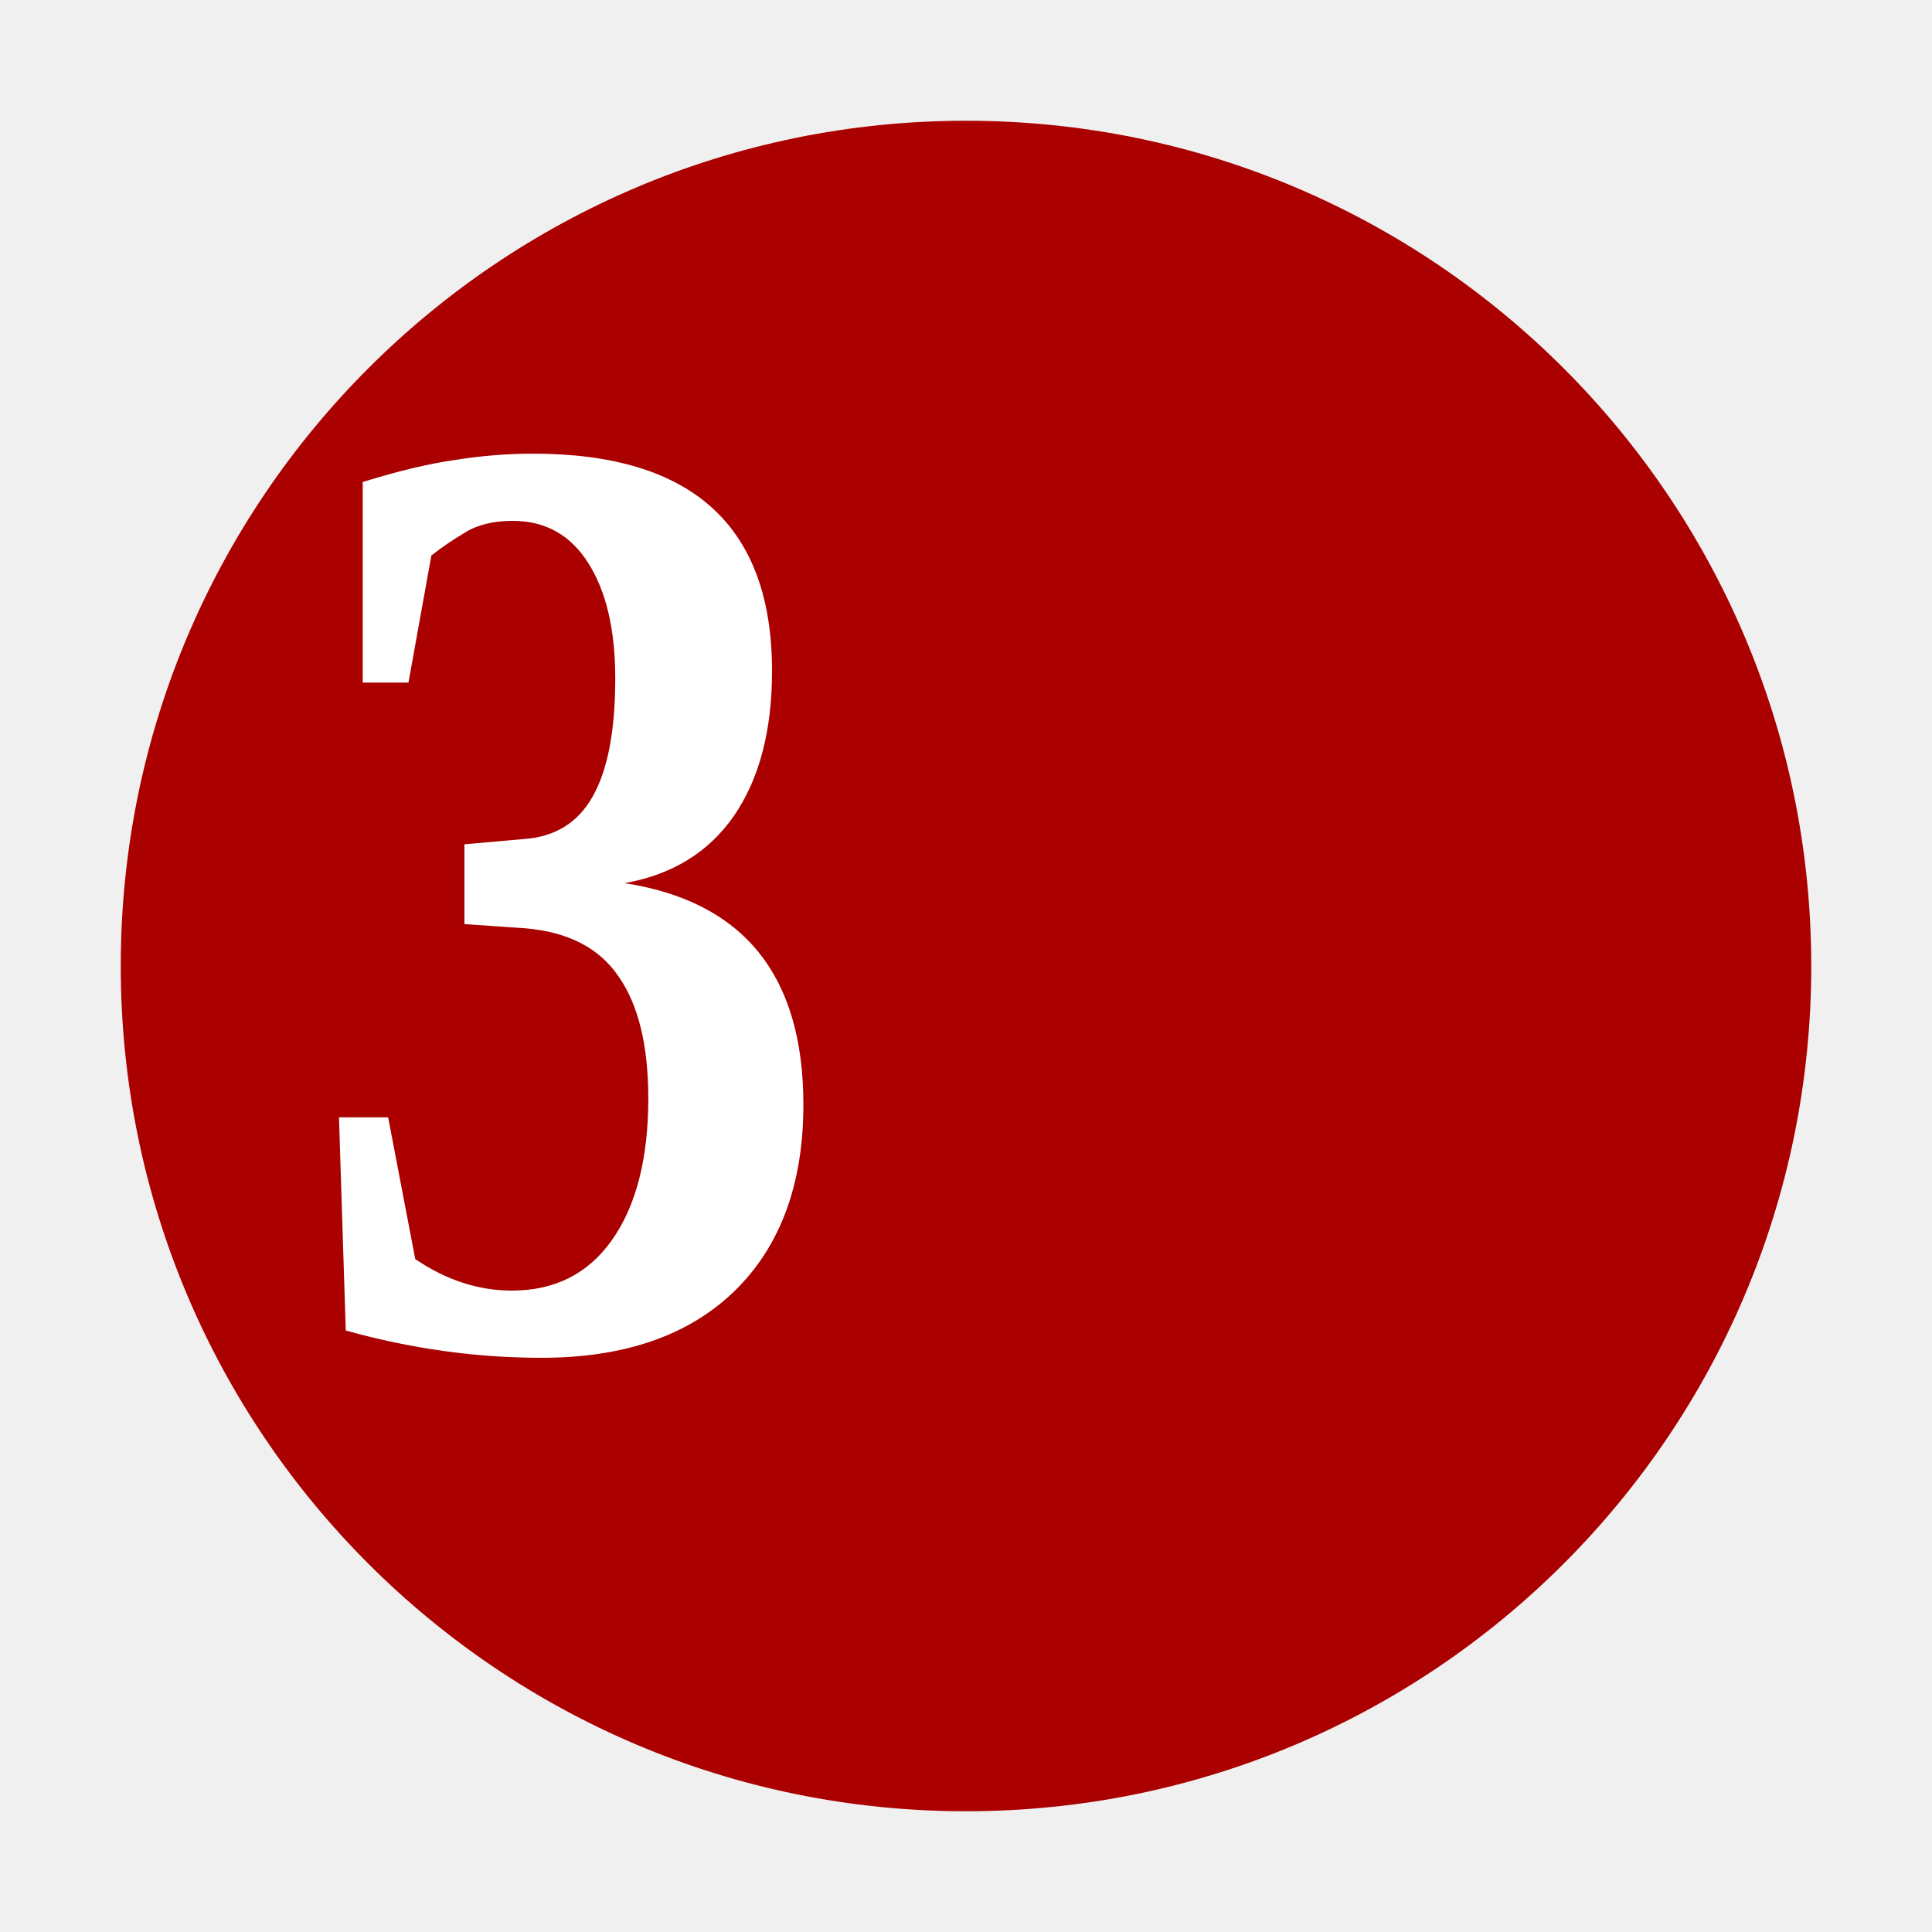
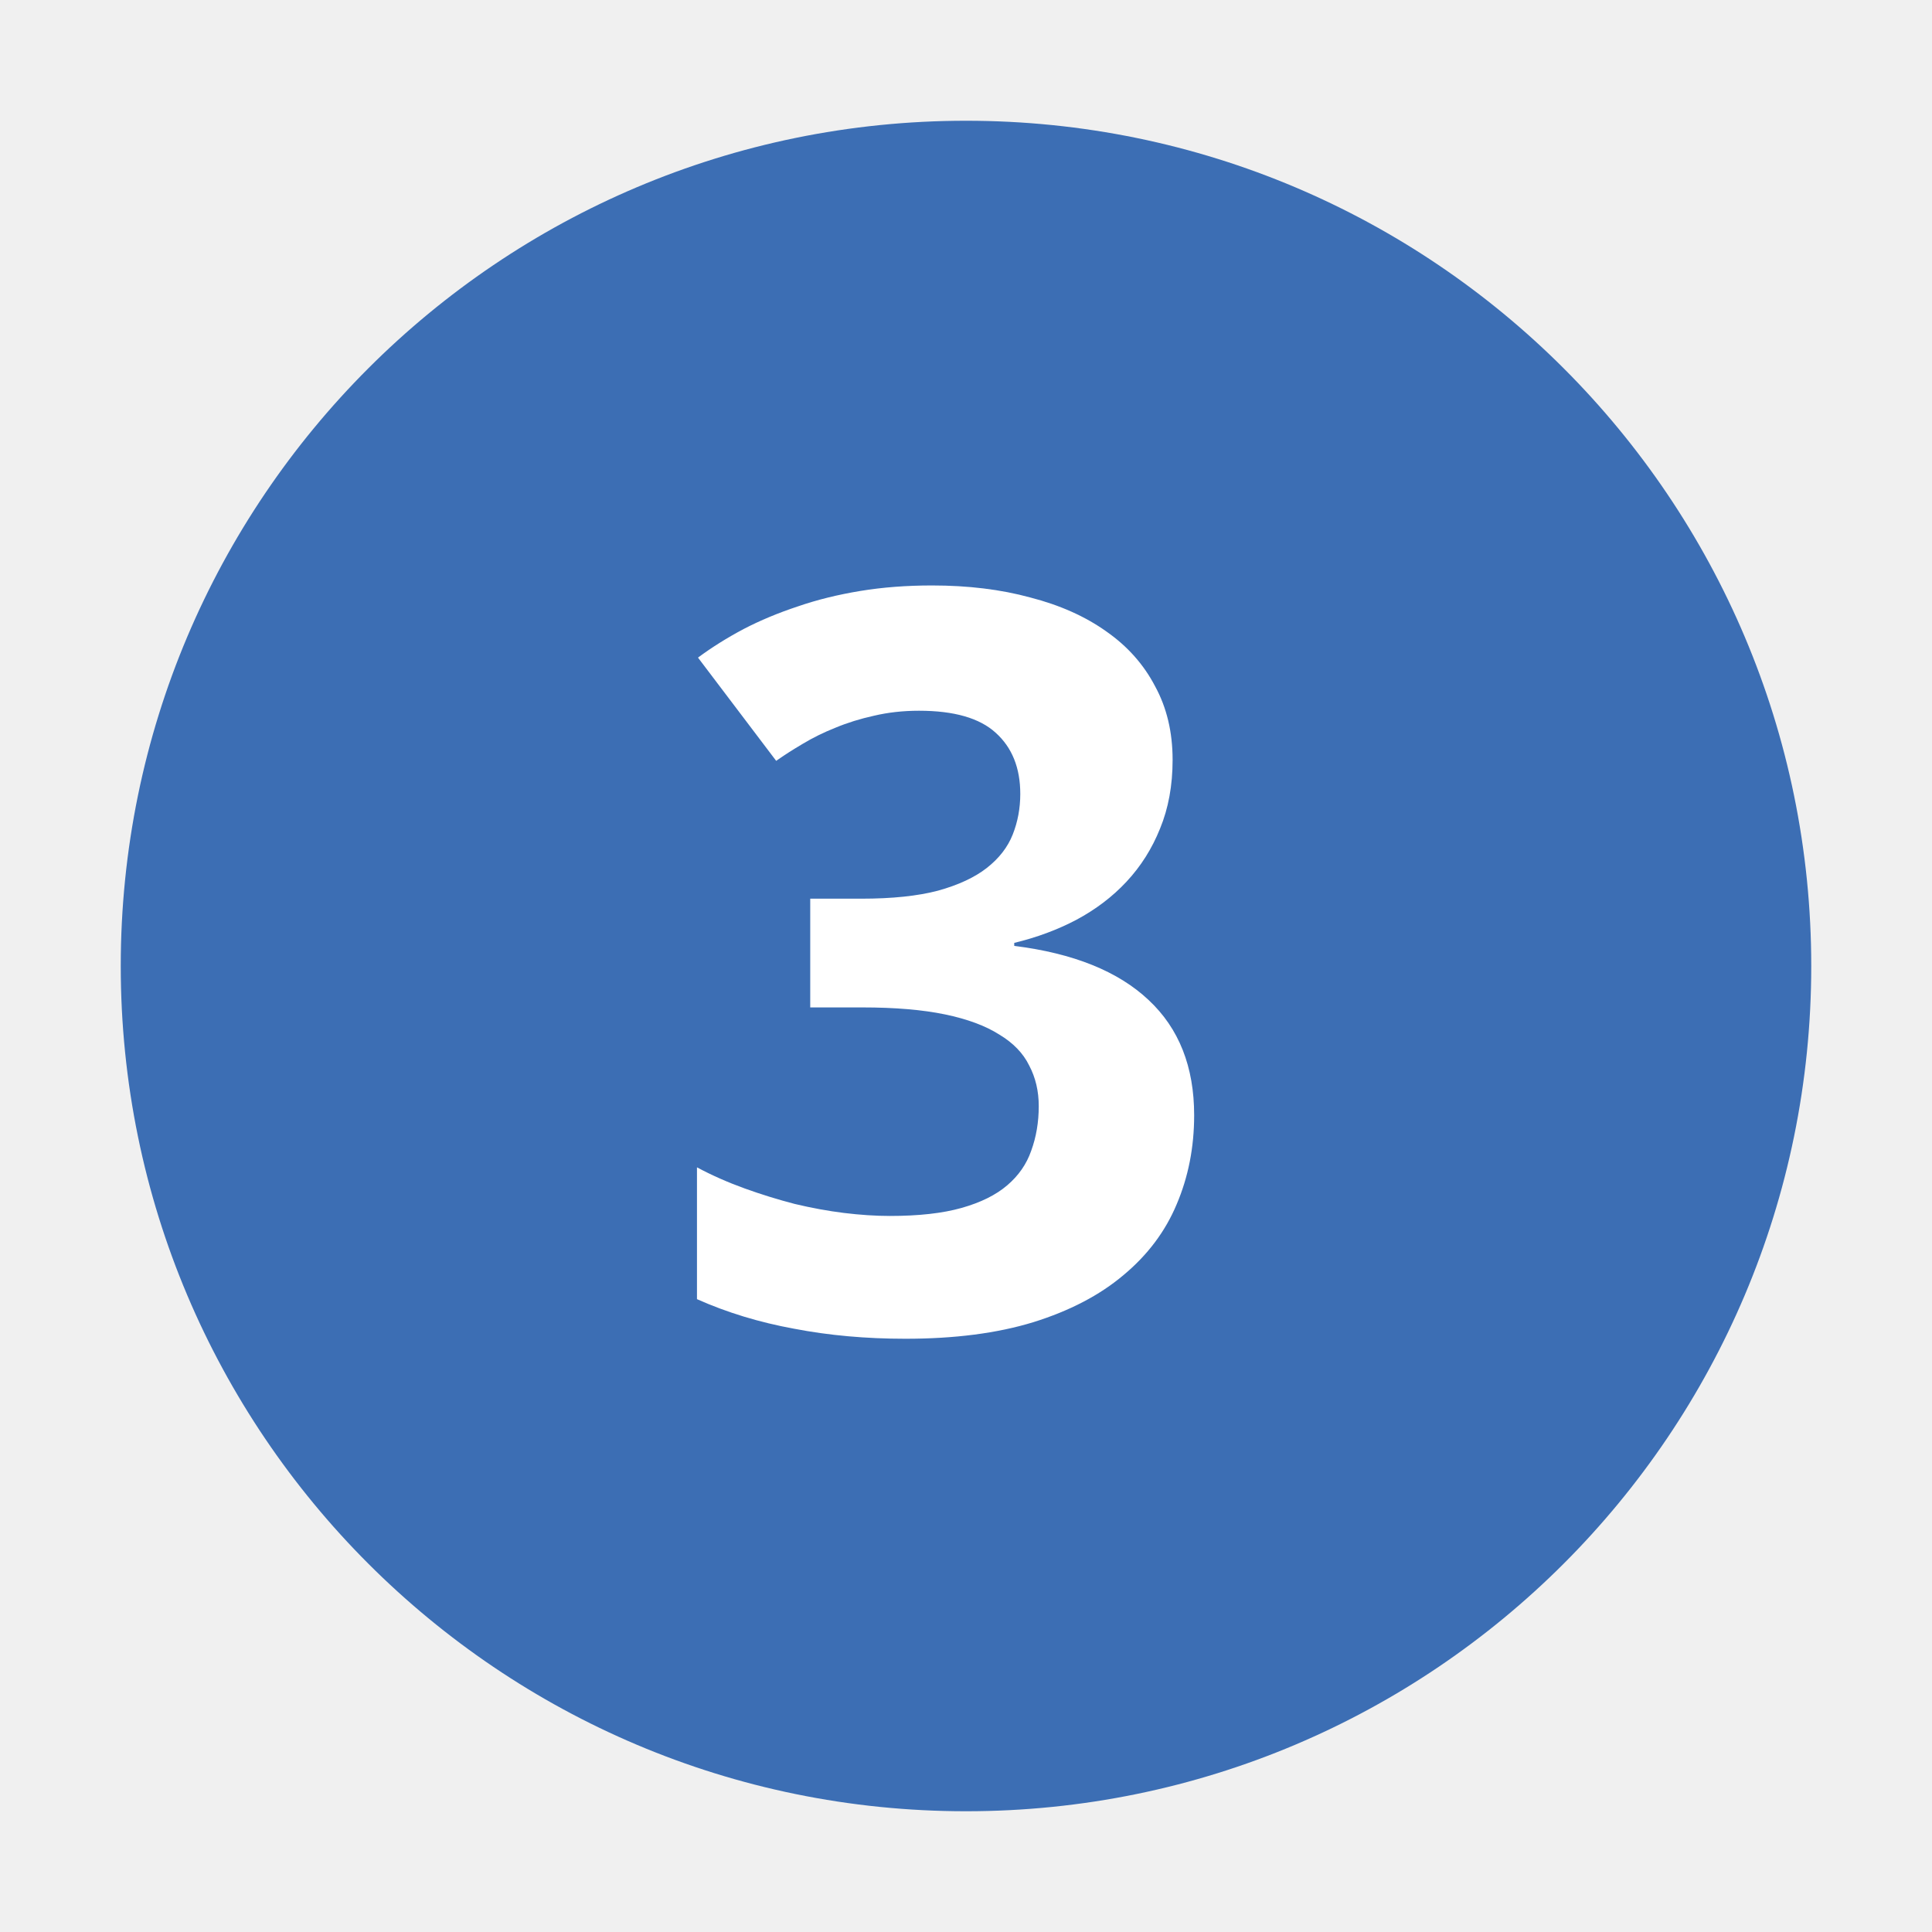
- <svg xmlns="http://www.w3.org/2000/svg" version="1.0" width="32" height="32" id="svg3">
-   <defs id="defs3" />
-   <circle cx="16" cy="16" r="14" id="circle" style="fill:#aa0000" />
-   <text x="16" y="16" transform="scale(0.898338,1.113167)" id="text3" xml:space="preserve" style="font-size:20px;font-style:normal;font-variant:normal;font-weight:bold;font-stretch:normal;text-align:center;line-height:125%;writing-mode:lr-tb;text-anchor:middle;fill:#ffffff;fill-opacity:1;stroke:none;font-family:Liberation Serif;">
-     <tspan x="18" y="20" id="tspan3">3</tspan>
-   </text>
+ <svg xmlns="http://www.w3.org/2000/svg" version="1.0" width="32" height="32" id="svg2">
+   <defs id="defs15" />
+   <circle cx="16" cy="16" r="14" id="circle" style="fill:#3c6eb4" />
+   <g id="text2820" style="font-size:10px;font-style:normal;font-variant:normal;font-weight:normal;font-stretch:normal;text-align:start;text-anchor:start;fill:#ffffff;fill-opacity:1;stroke:none;font-family:Droid Sans;-inkscape-font-specification:Droid Sans">
+     <path d="m 19.422,12.587 c -9e-6,0.421 -0.069,0.8 -0.208,1.137 -0.133,0.332 -0.318,0.625 -0.556,0.88 -0.232,0.249 -0.509,0.459 -0.83,0.631 -0.315,0.166 -0.659,0.293 -1.029,0.382 l 0,0.05 c 0.979,0.122 1.721,0.421 2.225,0.896 0.504,0.47 0.755,1.107 0.755,1.909 -9e-6,0.531 -0.097,1.024 -0.291,1.478 -0.188,0.448 -0.481,0.838 -0.88,1.17 -0.393,0.332 -0.891,0.592 -1.494,0.78 -0.598,0.183 -1.303,0.274 -2.117,0.274 -0.653,0 -1.267,-0.055 -1.843,-0.166 -0.576,-0.105 -1.112,-0.268 -1.61,-0.49 l 0,-2.183 c 0.249,0.133 0.512,0.249 0.789,0.349 0.277,0.1 0.553,0.185 0.83,0.257 0.277,0.066 0.548,0.116 0.813,0.149 0.271,0.033 0.526,0.05 0.764,0.05 0.476,2e-6 0.872,-0.044 1.187,-0.133 0.315,-0.089 0.567,-0.213 0.755,-0.374 0.188,-0.16 0.321,-0.351 0.398,-0.573 0.083,-0.227 0.125,-0.473 0.125,-0.739 -6e-6,-0.249 -0.053,-0.473 -0.158,-0.672 -0.1,-0.205 -0.266,-0.376 -0.498,-0.515 -0.227,-0.144 -0.526,-0.255 -0.896,-0.332 -0.371,-0.077 -0.827,-0.116 -1.37,-0.116 l -0.863,0 0,-1.801 0.847,0 c 0.509,7e-6 0.932,-0.044 1.27,-0.133 0.338,-0.094 0.606,-0.219 0.805,-0.374 0.205,-0.16 0.349,-0.346 0.432,-0.556 0.083,-0.21 0.125,-0.434 0.125,-0.672 -6e-6,-0.432 -0.136,-0.769 -0.407,-1.013 -0.266,-0.243 -0.689,-0.365 -1.27,-0.365 -0.266,10e-6 -0.515,0.028 -0.747,0.083 -0.227,0.05 -0.44,0.116 -0.639,0.199 -0.194,0.077 -0.374,0.166 -0.54,0.266 -0.16,0.094 -0.307,0.188 -0.44,0.282 l -1.295,-1.71 c 0.232,-0.172 0.484,-0.329 0.755,-0.473 0.277,-0.144 0.576,-0.268 0.896,-0.374 0.321,-0.111 0.667,-0.196 1.038,-0.257 0.371,-0.061 0.766,-0.091 1.187,-0.091 0.598,1.23e-5 1.14,0.066 1.627,0.199 0.493,0.127 0.913,0.315 1.262,0.564 0.349,0.244 0.617,0.545 0.805,0.905 0.194,0.354 0.291,0.761 0.291,1.22" id="path2818" style="font-size:17px;font-weight:bold;fill:#ffffff;-inkscape-font-specification:Bitstream Vera Sans Bold" />
+   </g>
</svg>
